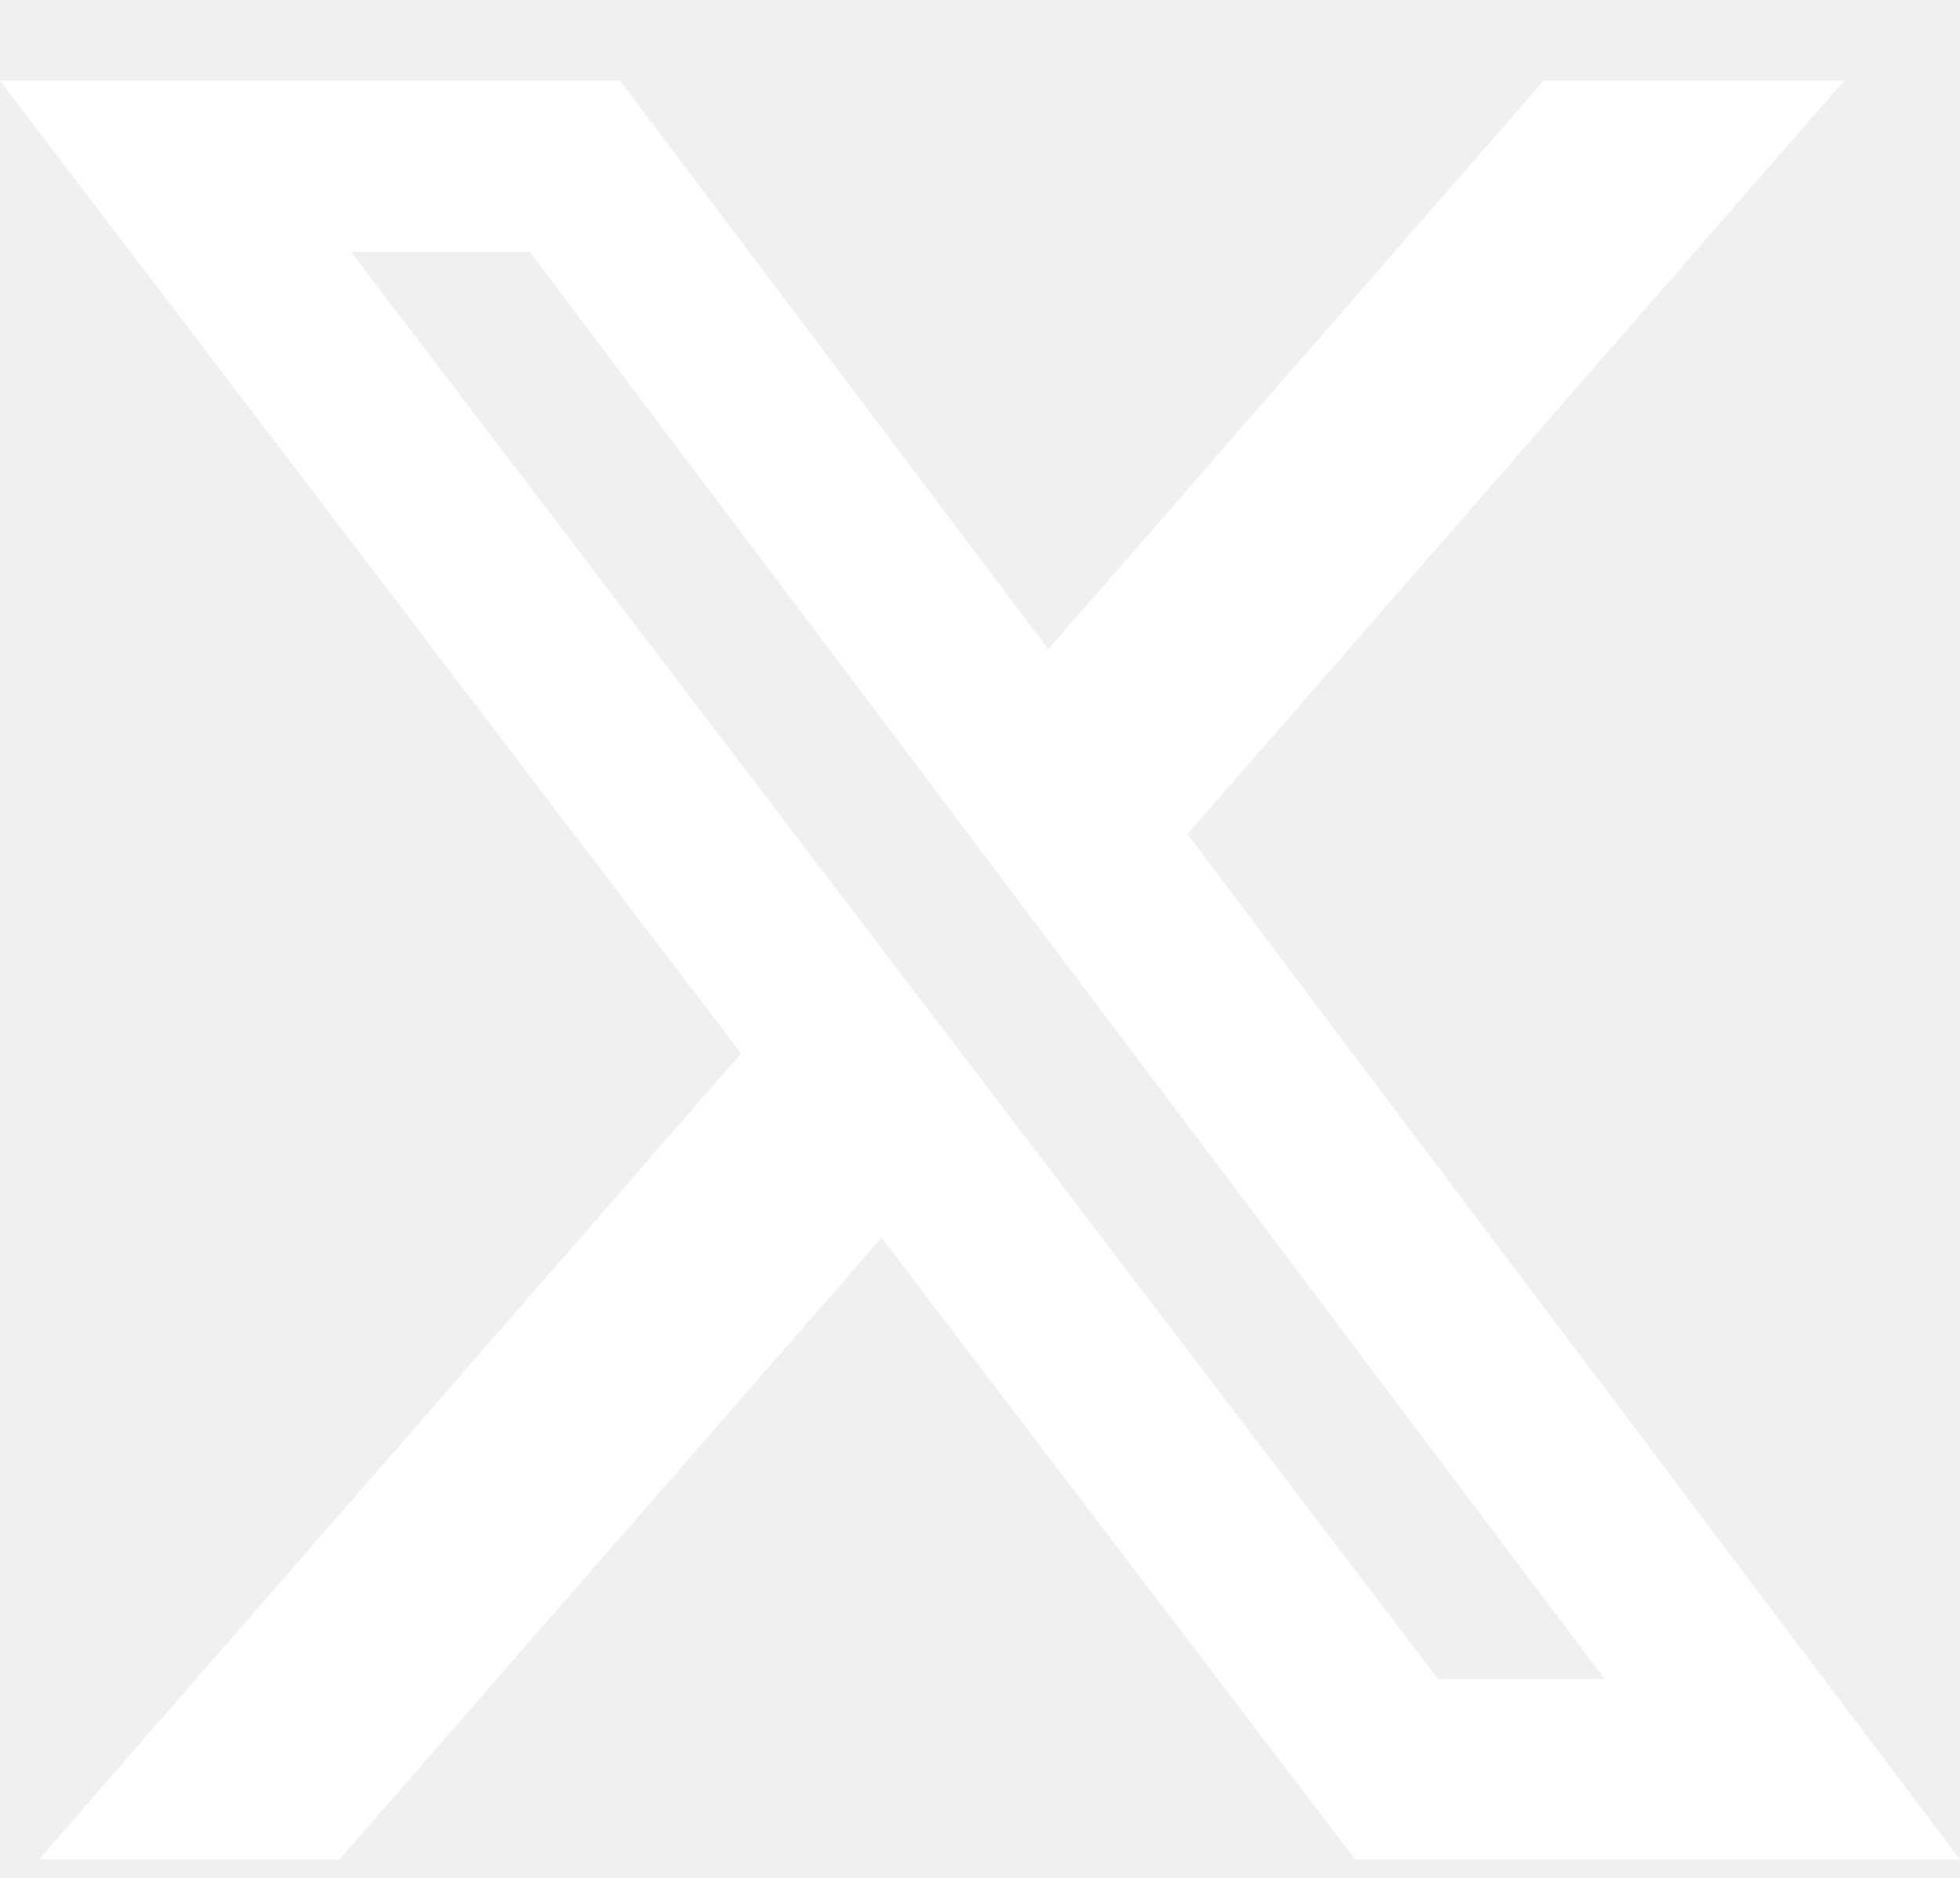
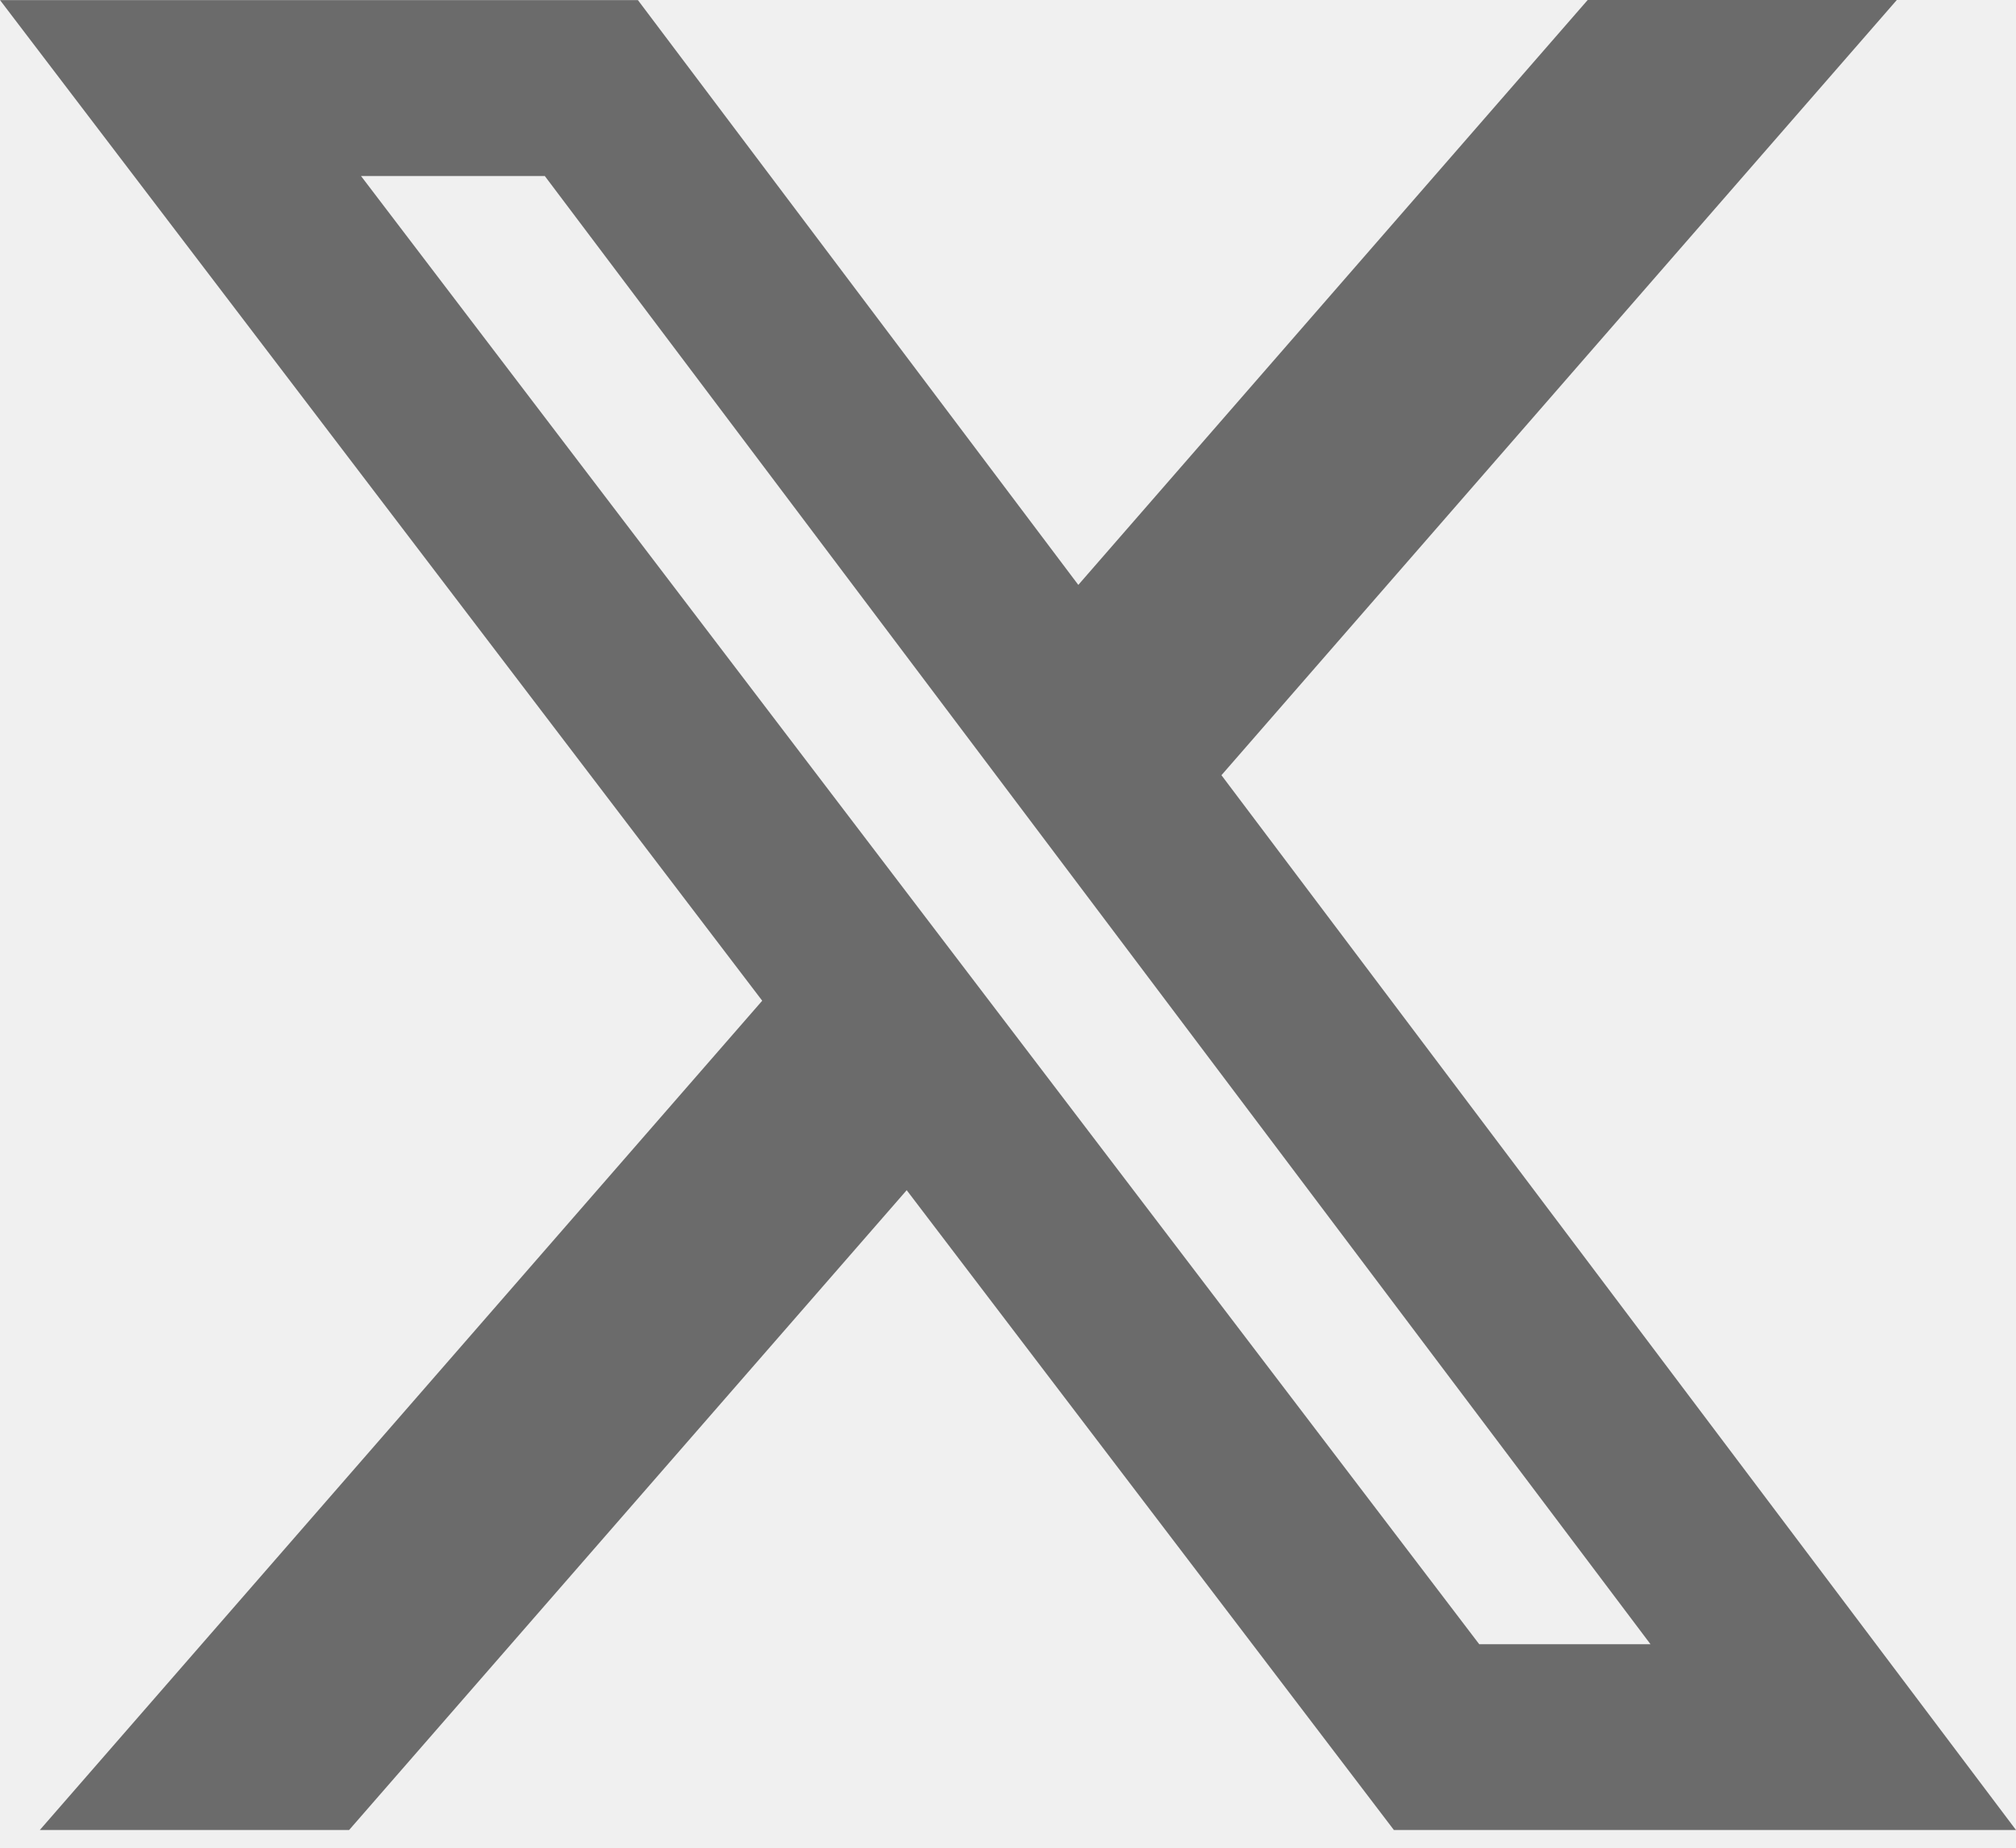
- <svg xmlns="http://www.w3.org/2000/svg" width="24" height="23" viewBox="0 0 24 23" fill="none">
-   <path d="M18.901 0.988H22.581L14.541 10.218L24 22.776H16.594L10.794 15.159L4.156 22.776H0.474L9.074 12.903L0 0.989H7.594L12.837 7.951L18.901 0.988ZM17.61 20.565H19.649L6.486 3.084H4.298L17.61 20.565Z" fill="white" />
+ <svg xmlns="http://www.w3.org/2000/svg" width="24" height="22" viewBox="0 0 24 22" fill="none">
+   <path d="M18.901 0H22.581L14.541 9.23L24 21.789H16.594L10.794 14.171L4.156 21.789H0.474L9.074 11.915L0 0.001H7.594L12.837 6.964L18.901 0ZM17.61 19.577H19.649L6.486 2.096H4.298L17.61 19.577Z" fill="#6B6B6B" />
</svg>
